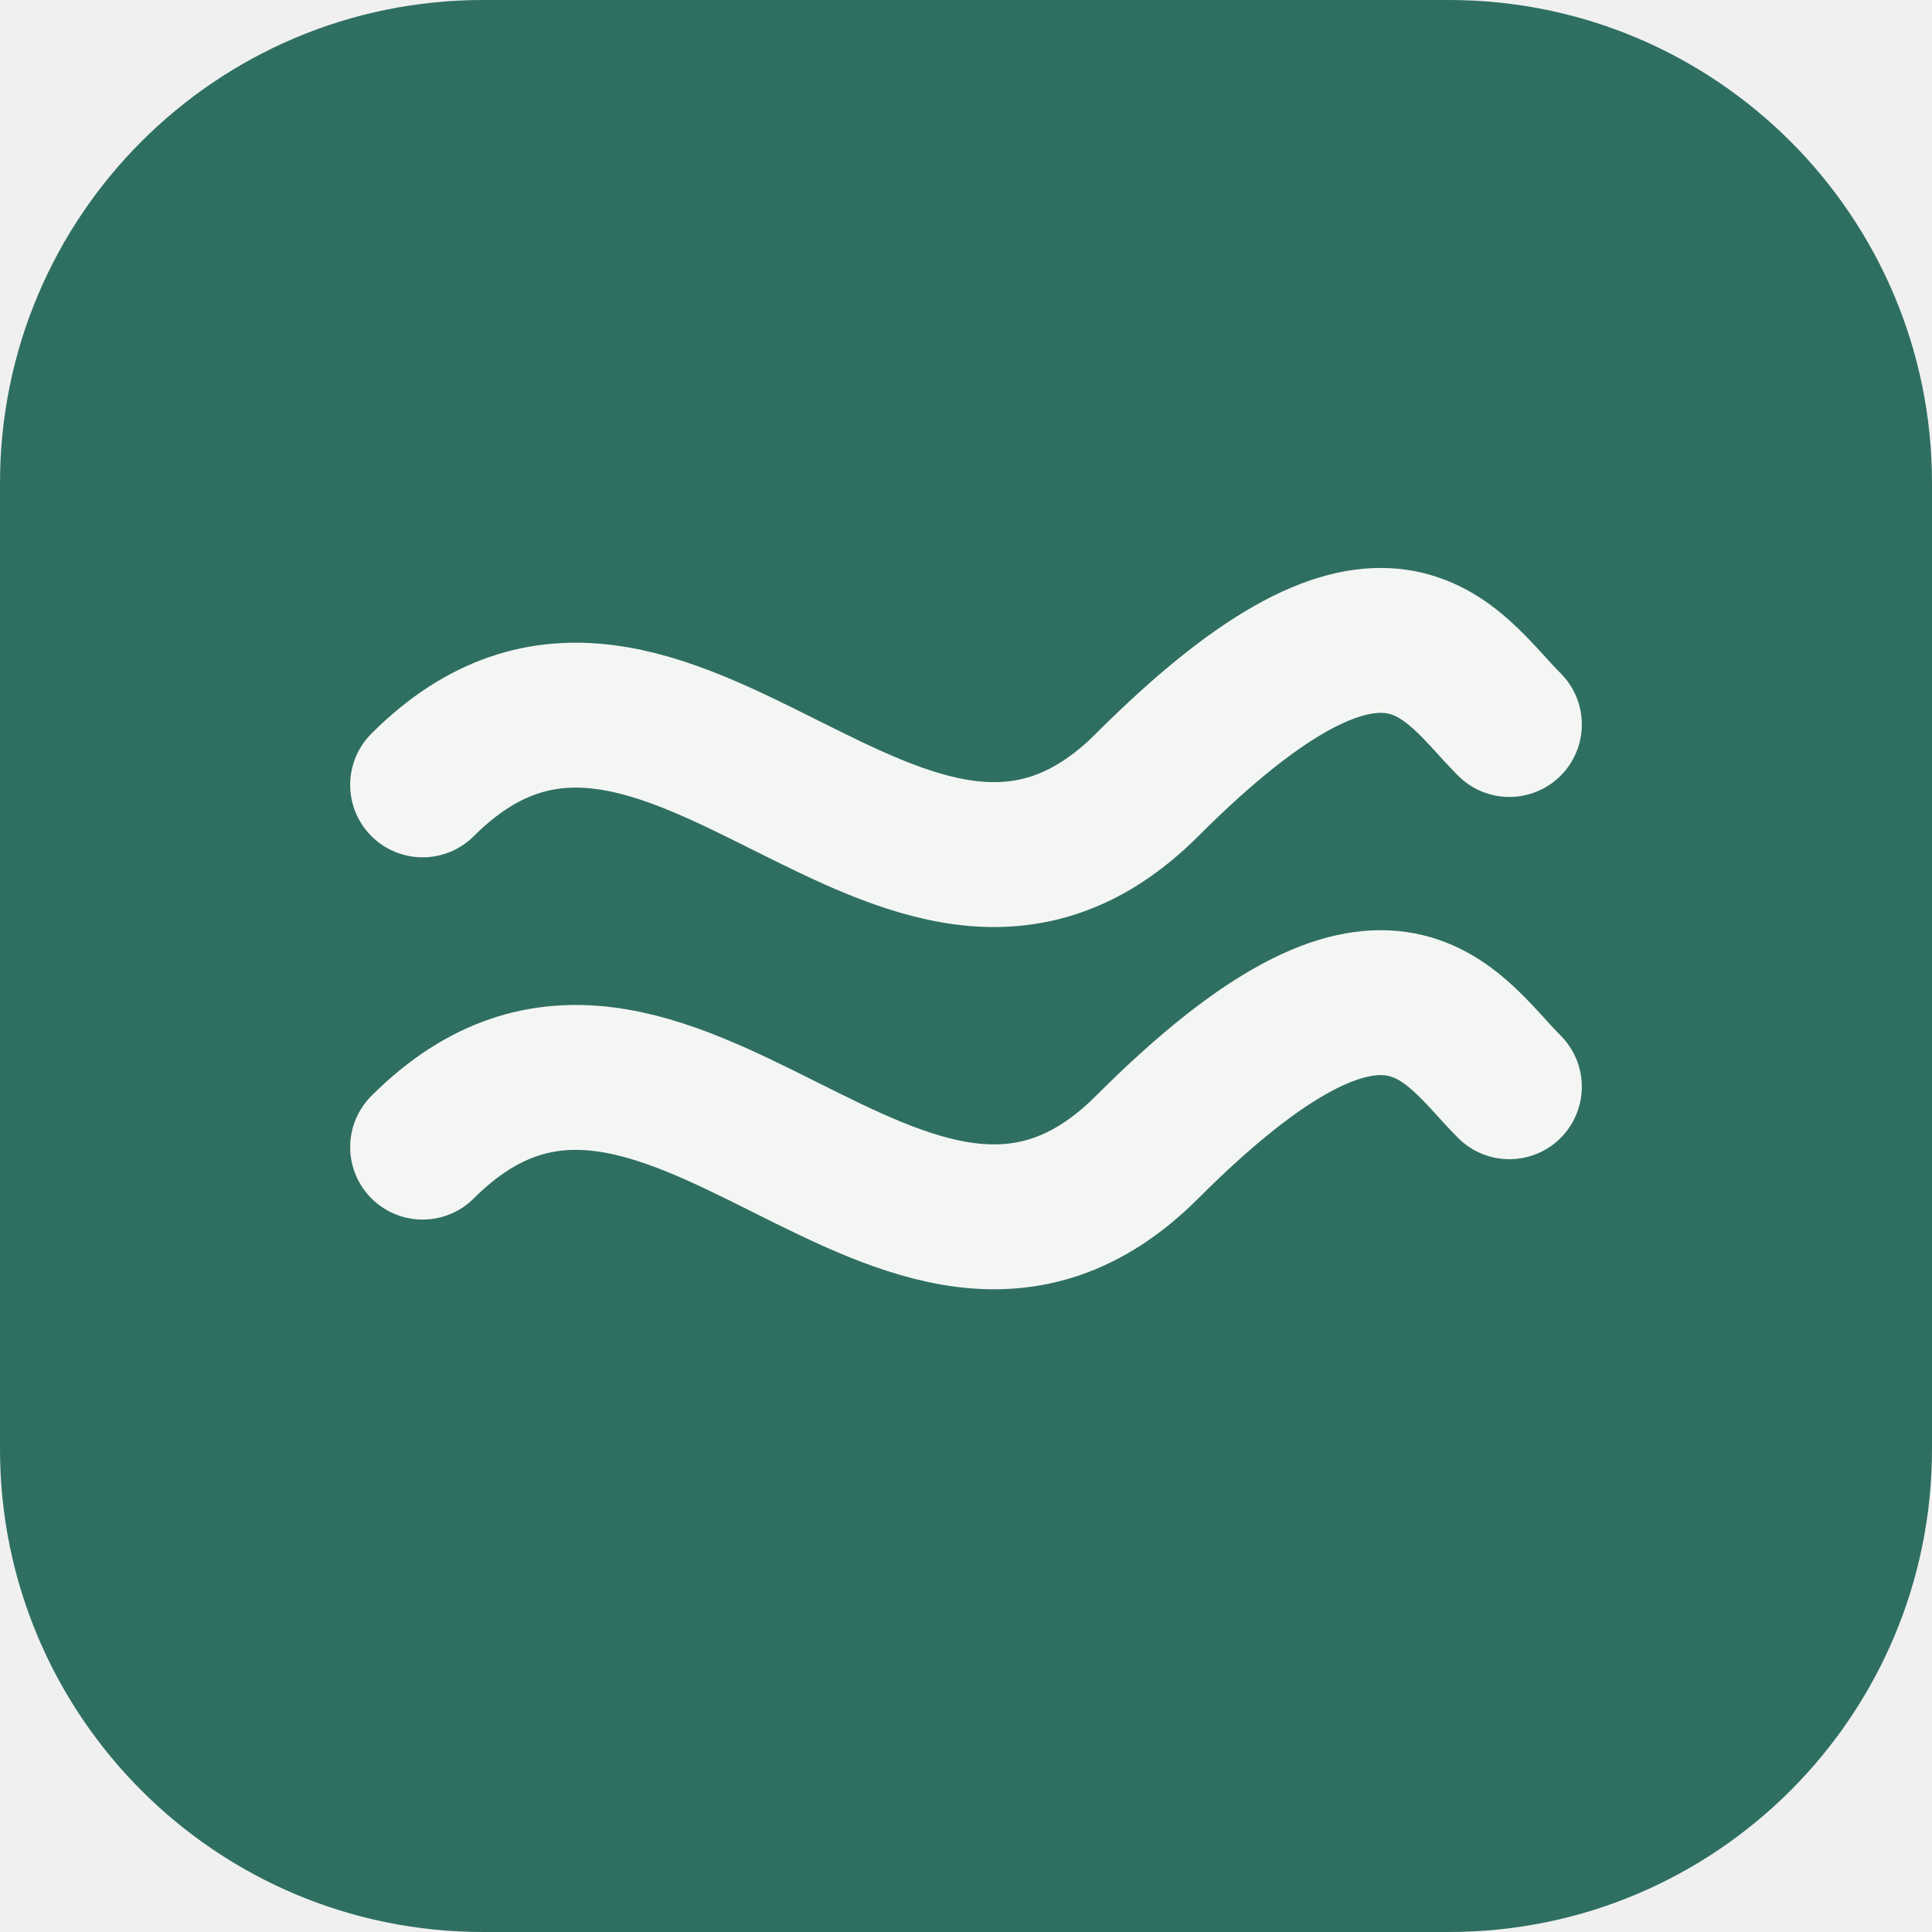
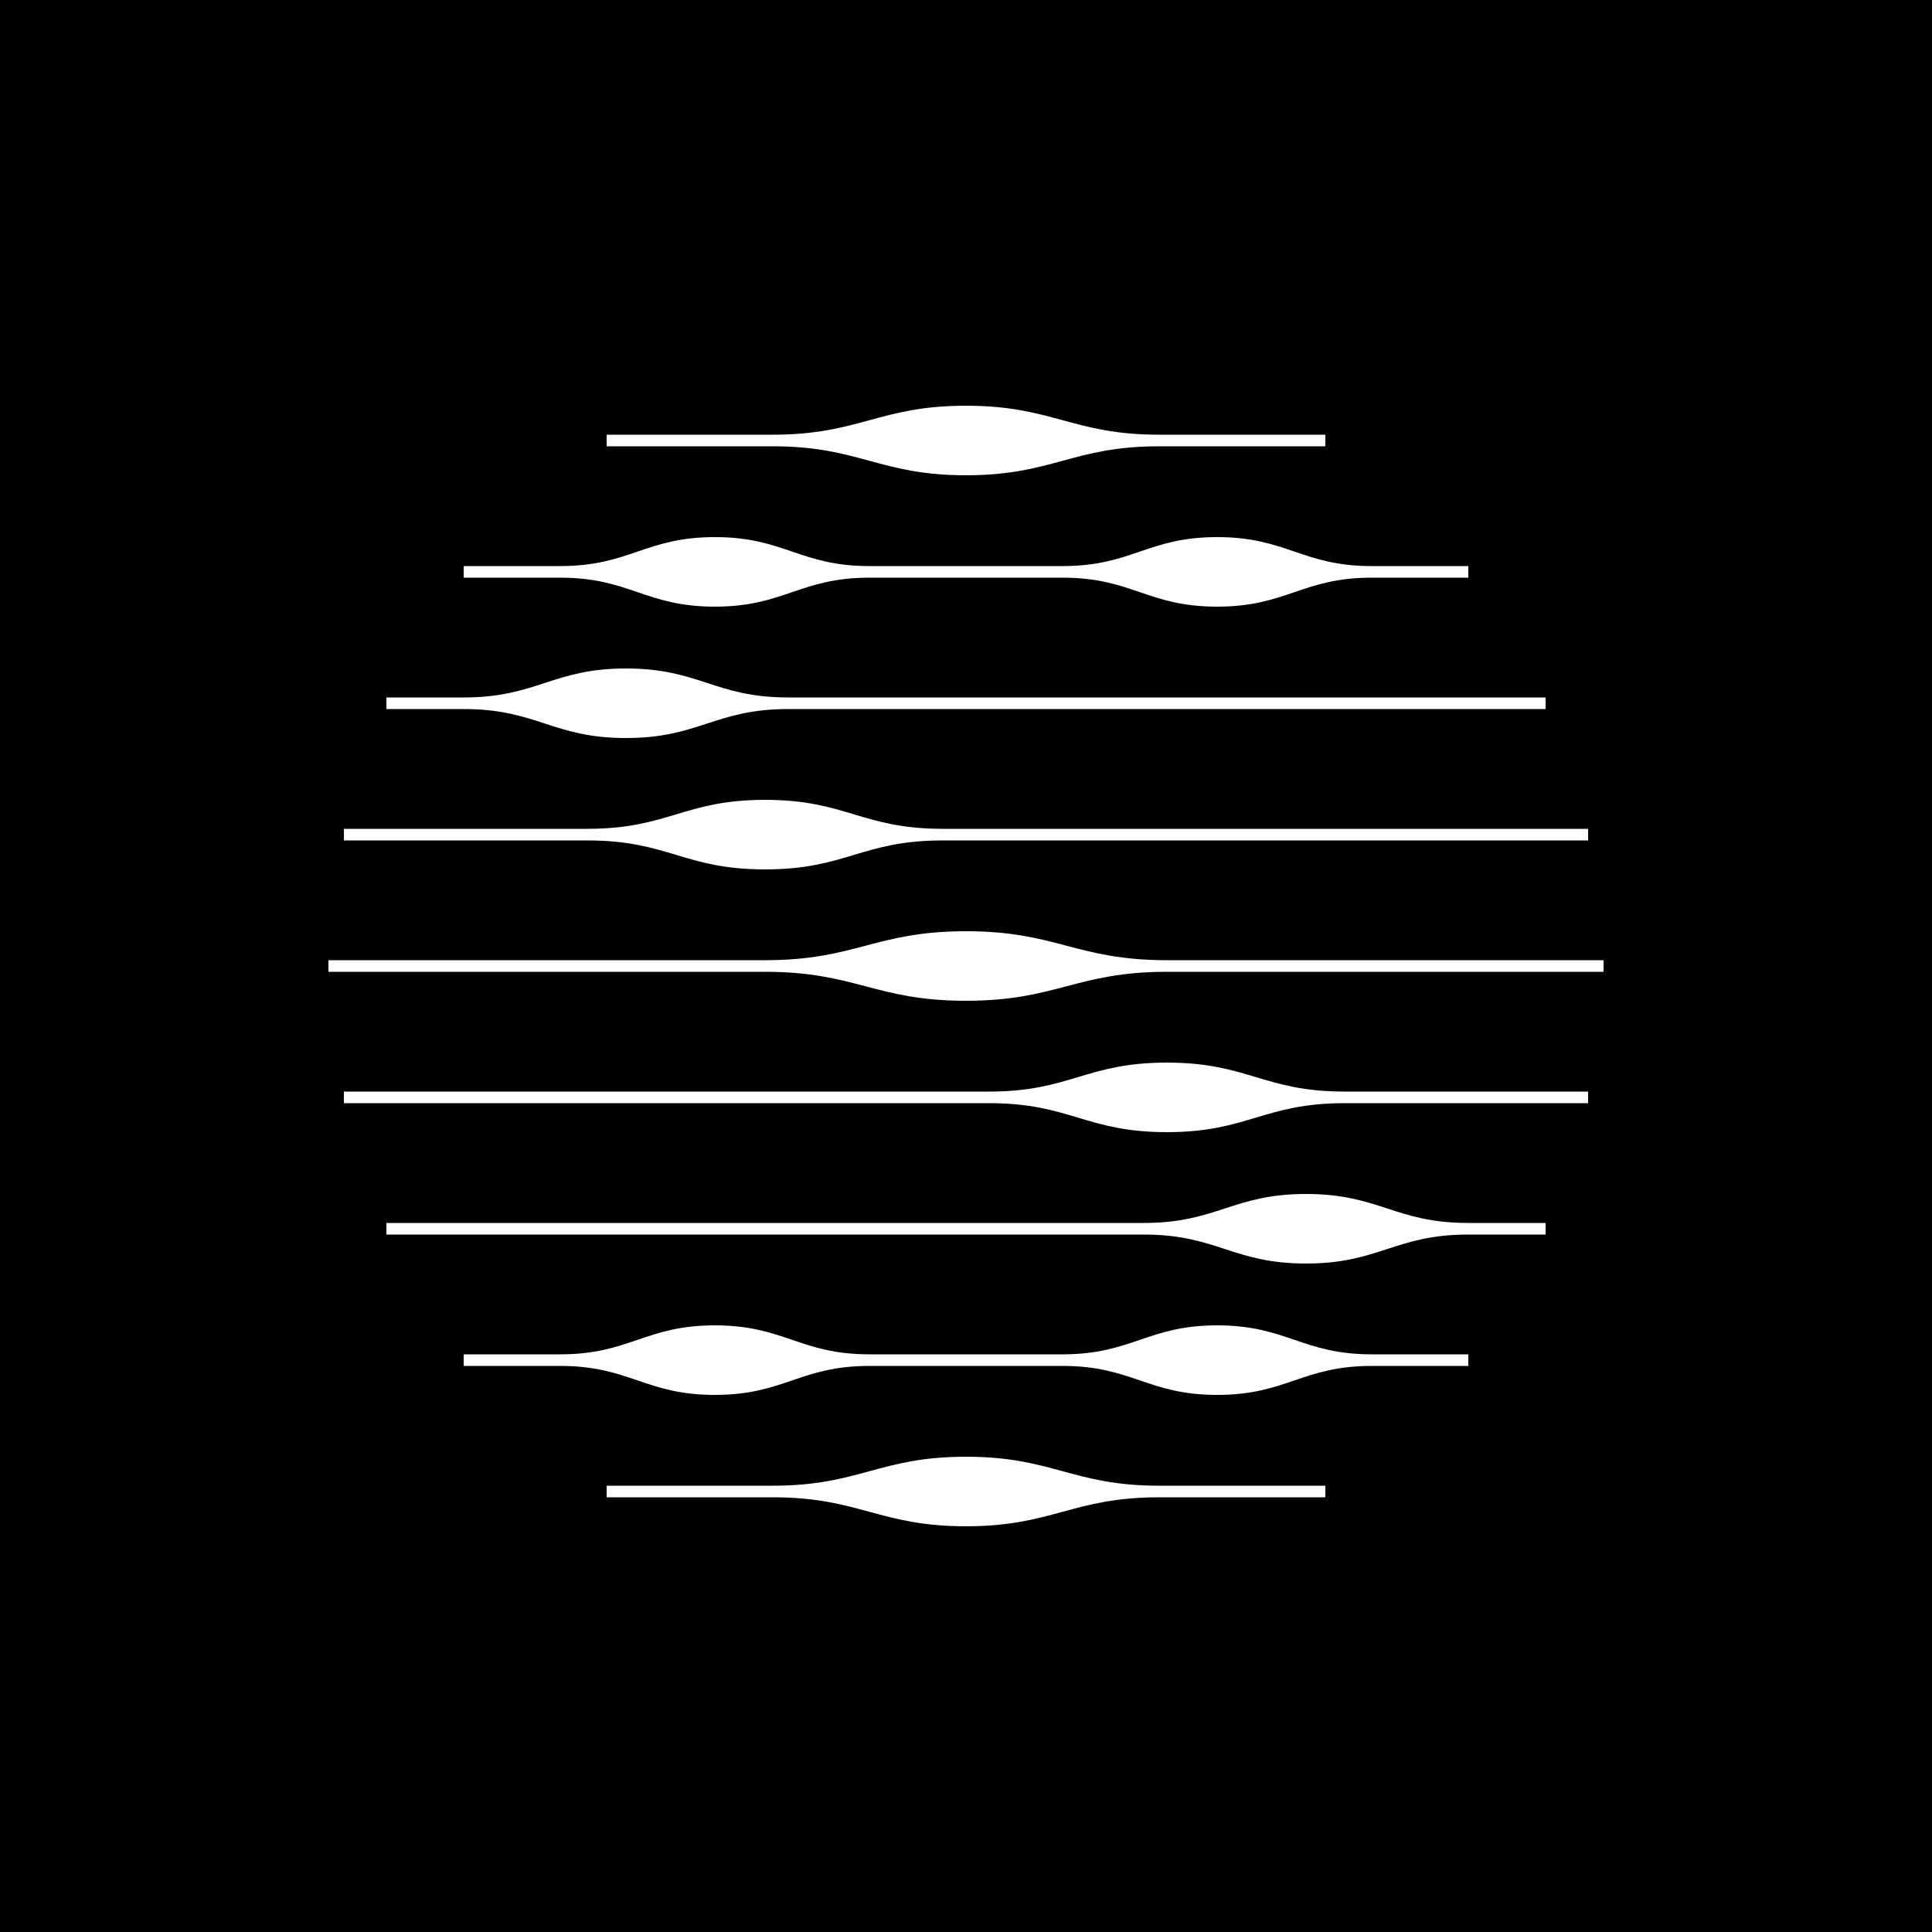
- <svg xmlns="http://www.w3.org/2000/svg" viewBox="0 0 32 32">
-   <rect width="32" height="32" rx="8" fill="#2f6f62" />
-   <path d="M7 13c4-4 8 4 12 0s5-2 6-1M7 19c4-4 8 4 12 0s5-2 6-1" fill="none" stroke="#f4f6f3" stroke-width="2.4" stroke-linecap="round" />
+ <svg xmlns="http://www.w3.org/2000/svg" viewBox="0 0 500 500" width="500" height="500">
+   <rect width="500" height="500" fill="#000000" />
+   <g fill="#FFFFFF">
+     <path d="M 157 112.5 L 200 112.5 C 222.5 112.5 227.5 105 250 105 C 272.5 105 277.5 112.5 300 112.5 L 343 112.5 L 343 115.5 L 300 115.5 C 277.5 115.5 272.5 123 250 123 C 227.5 123 222.5 115.5 200 115.5 L 157 115.5 Z" />
+     <path d="M 120 146.5 L 145 146.5 C 163 146.5 167 139 185 139 C 203 139 207 146.5 225 146.5 L 275 146.5 C 293 146.5 297 139 315 139 C 333 139 337 146.5 355 146.5 L 380 146.5 L 380 149.5 L 355 149.5 C 337 149.5 333 157 315 157 C 297 157 293 149.5 275 149.5 L 225 149.5 C 207 149.5 203 157 185 157 C 167 157 163 149.5 145 149.5 L 120 149.5 Z" />
+     <path d="M 100 180.5 L 120 180.5 C 139 180.5 143 173 162 173 C 181 173 185 180.5 204 180.5 L 400 180.5 L 400 183.5 L 204 183.5 C 185 183.5 181 191 162 191 C 143 191 139 183.5 120 183.5 L 100 183.5 Z" />
+     <path d="M 89 214.5 L 152 214.5 C 173 214.5 177 207 198 207 C 219 207 223 214.5 244 214.5 L 411 214.5 L 411 217.5 L 244 217.5 C 223 217.5 219 225 198 225 C 177 225 173 217.5 152 217.5 L 89 217.5 Z" />
+     <path d="M 85 248.5 L 198 248.5 C 221.5 248.5 226.5 241 250 241 C 273.5 241 278.5 248.5 302 248.5 L 415 248.5 L 415 251.5 L 302 251.5 C 278.5 251.5 273.5 259 250 259 C 226.5 259 221.5 251.5 198 251.5 L 85 251.5 Z" />
+     <path d="M 89 282.5 L 256 282.5 C 277 282.5 281 275 302 275 C 323 275 327 282.5 348 282.5 L 411 282.5 L 411 285.5 L 348 285.5 C 327 285.5 323 293 302 293 C 281 293 277 285.5 256 285.5 L 89 285.5 Z" />
+     <path d="M 100 316.5 L 296 316.5 C 315 316.5 319 309 338 309 C 357 309 361 316.5 380 316.5 L 400 316.5 L 400 319.5 L 380 319.5 C 361 319.5 357 327 338 327 C 319 327 315 319.5 296 319.5 L 100 319.5 Z" />
+     <path d="M 120 350.5 L 145 350.5 C 163 350.5 167 343 185 343 C 203 343 207 350.5 225 350.5 L 275 350.5 C 293 350.5 297 343 315 343 C 333 343 337 350.5 355 350.5 L 380 350.5 L 380 353.5 L 355 353.5 C 337 353.5 333 361 315 361 C 297 361 293 353.5 275 353.5 L 225 353.5 C 207 353.5 203 361 185 361 C 167 361 163 353.5 145 353.5 L 120 353.5 Z" />
+     <path d="M 157 384.5 L 200 384.5 C 222.5 384.5 227.5 377 250 377 C 272.5 377 277.5 384.5 300 384.5 L 343 384.5 L 343 387.5 L 300 387.5 C 277.5 387.5 272.5 395 250 395 C 227.5 395 222.5 387.5 200 387.5 L 157 387.5 Z" />
+   </g>
</svg>
